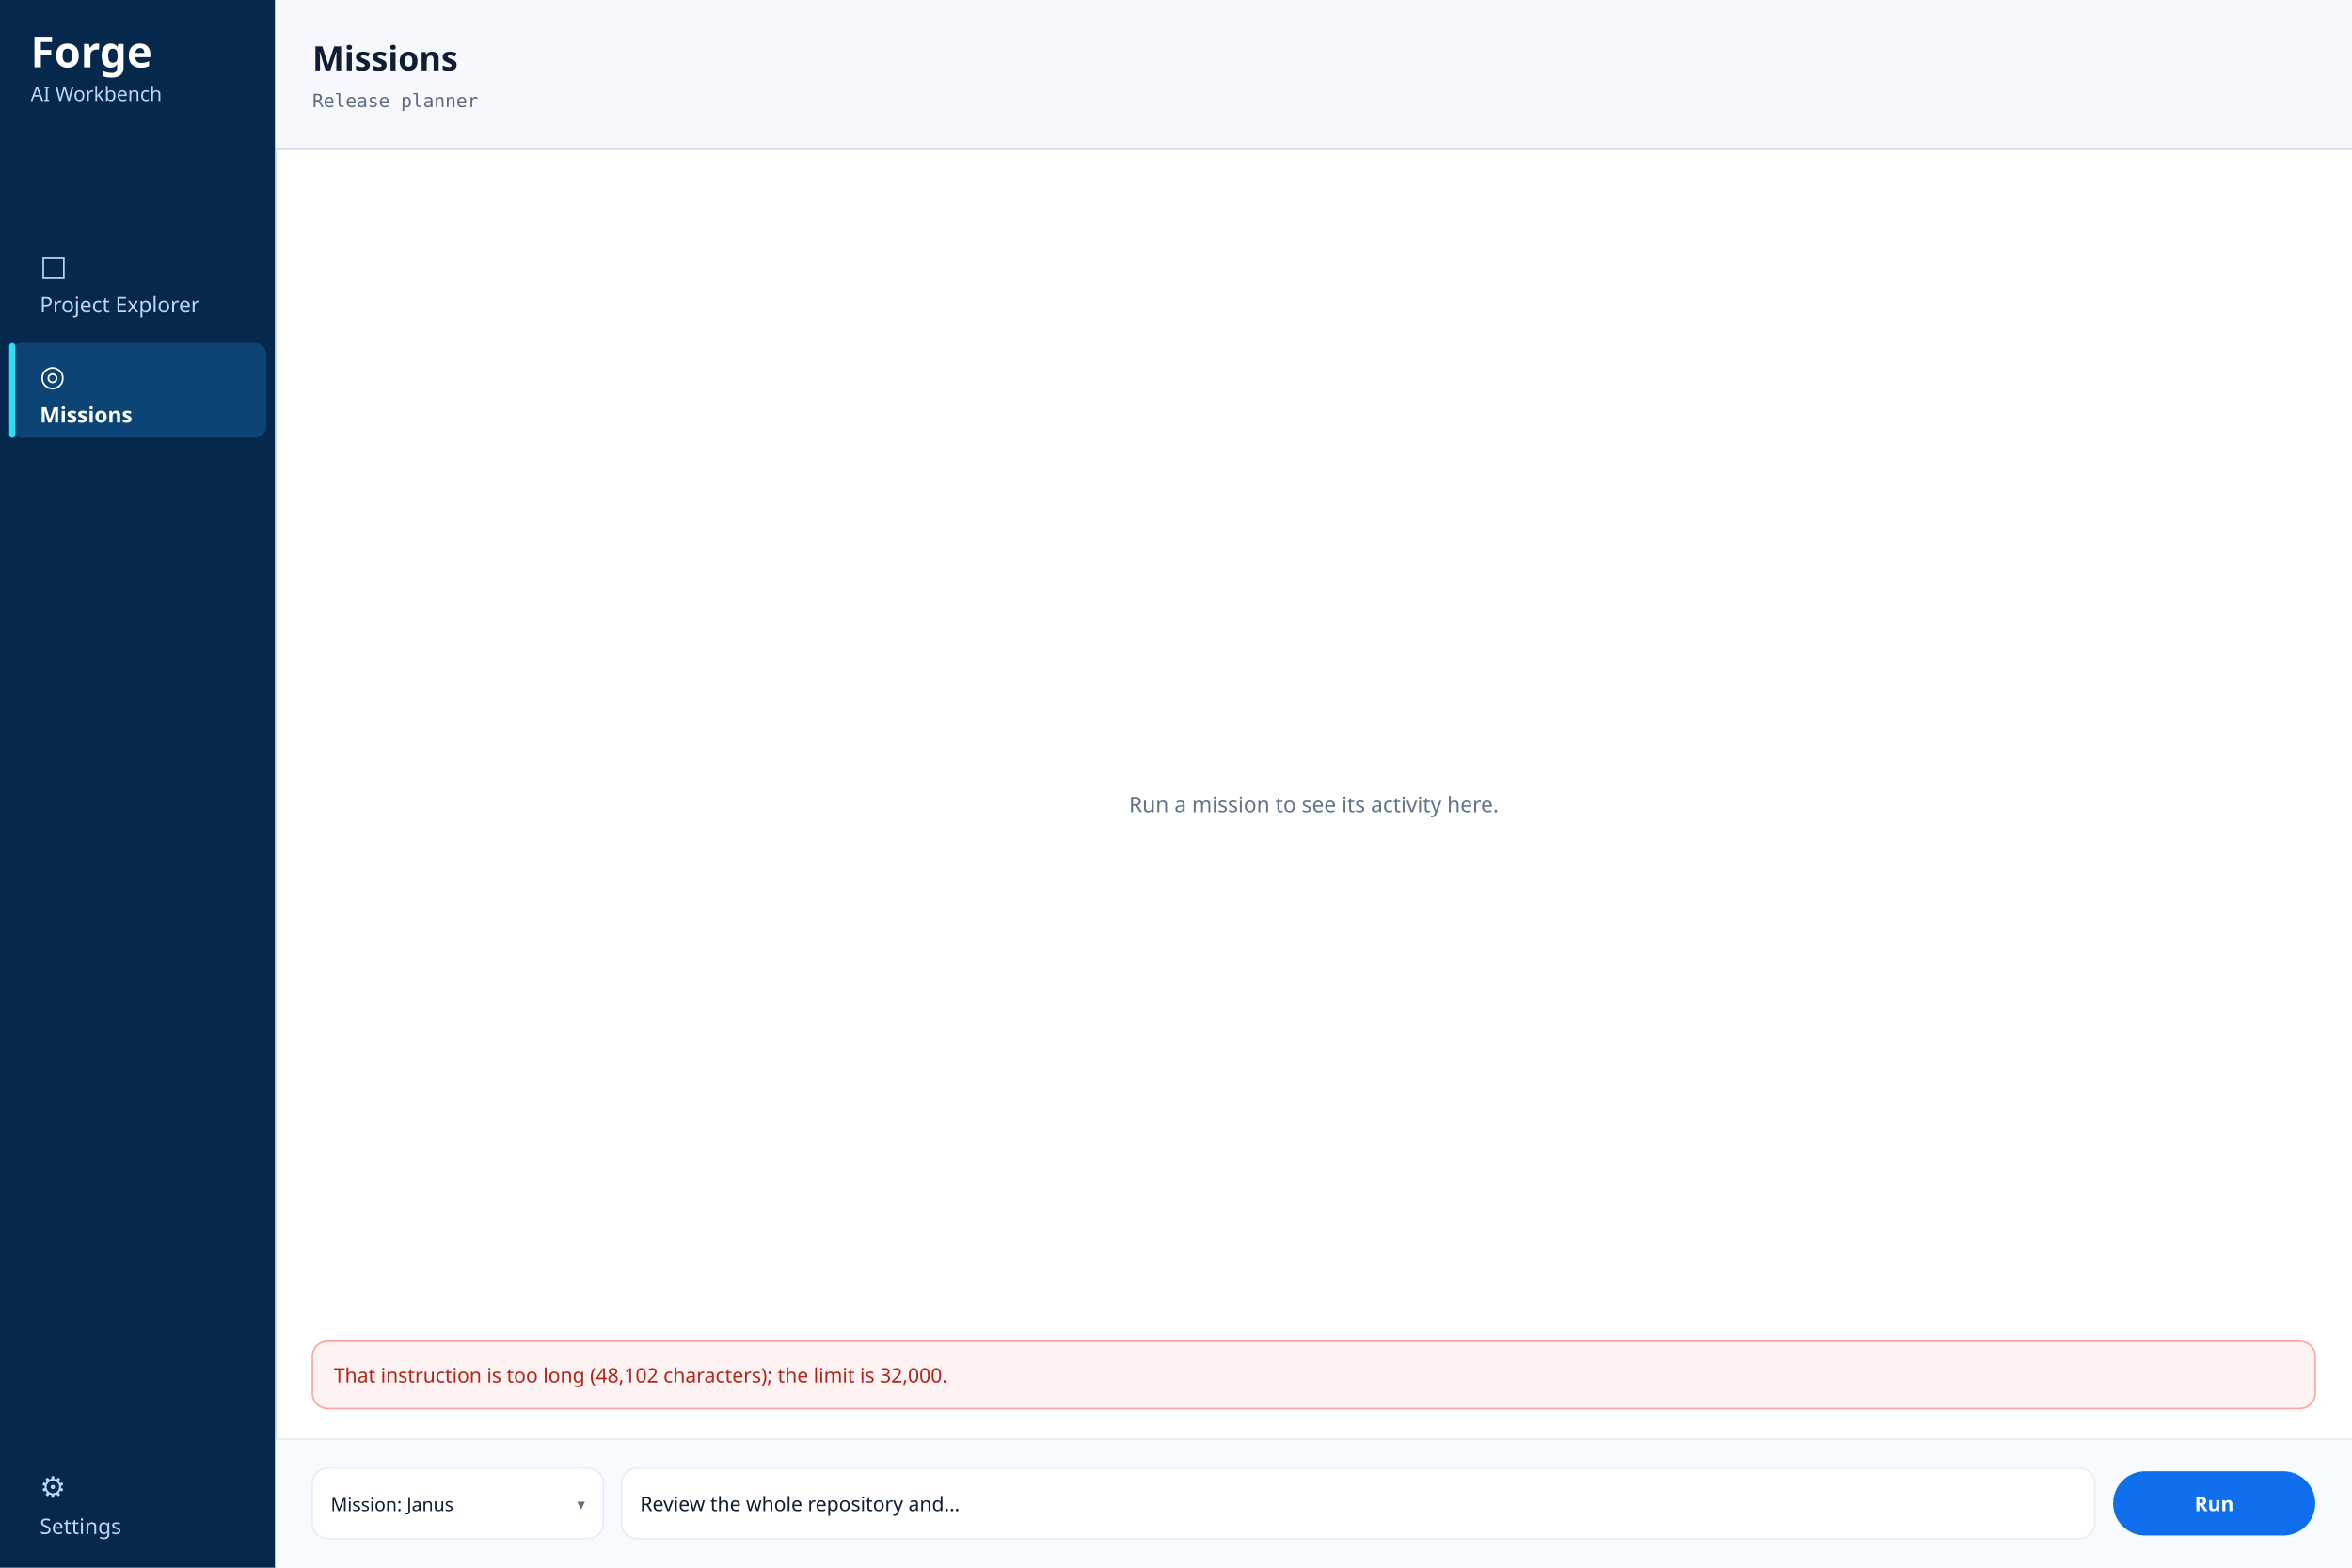
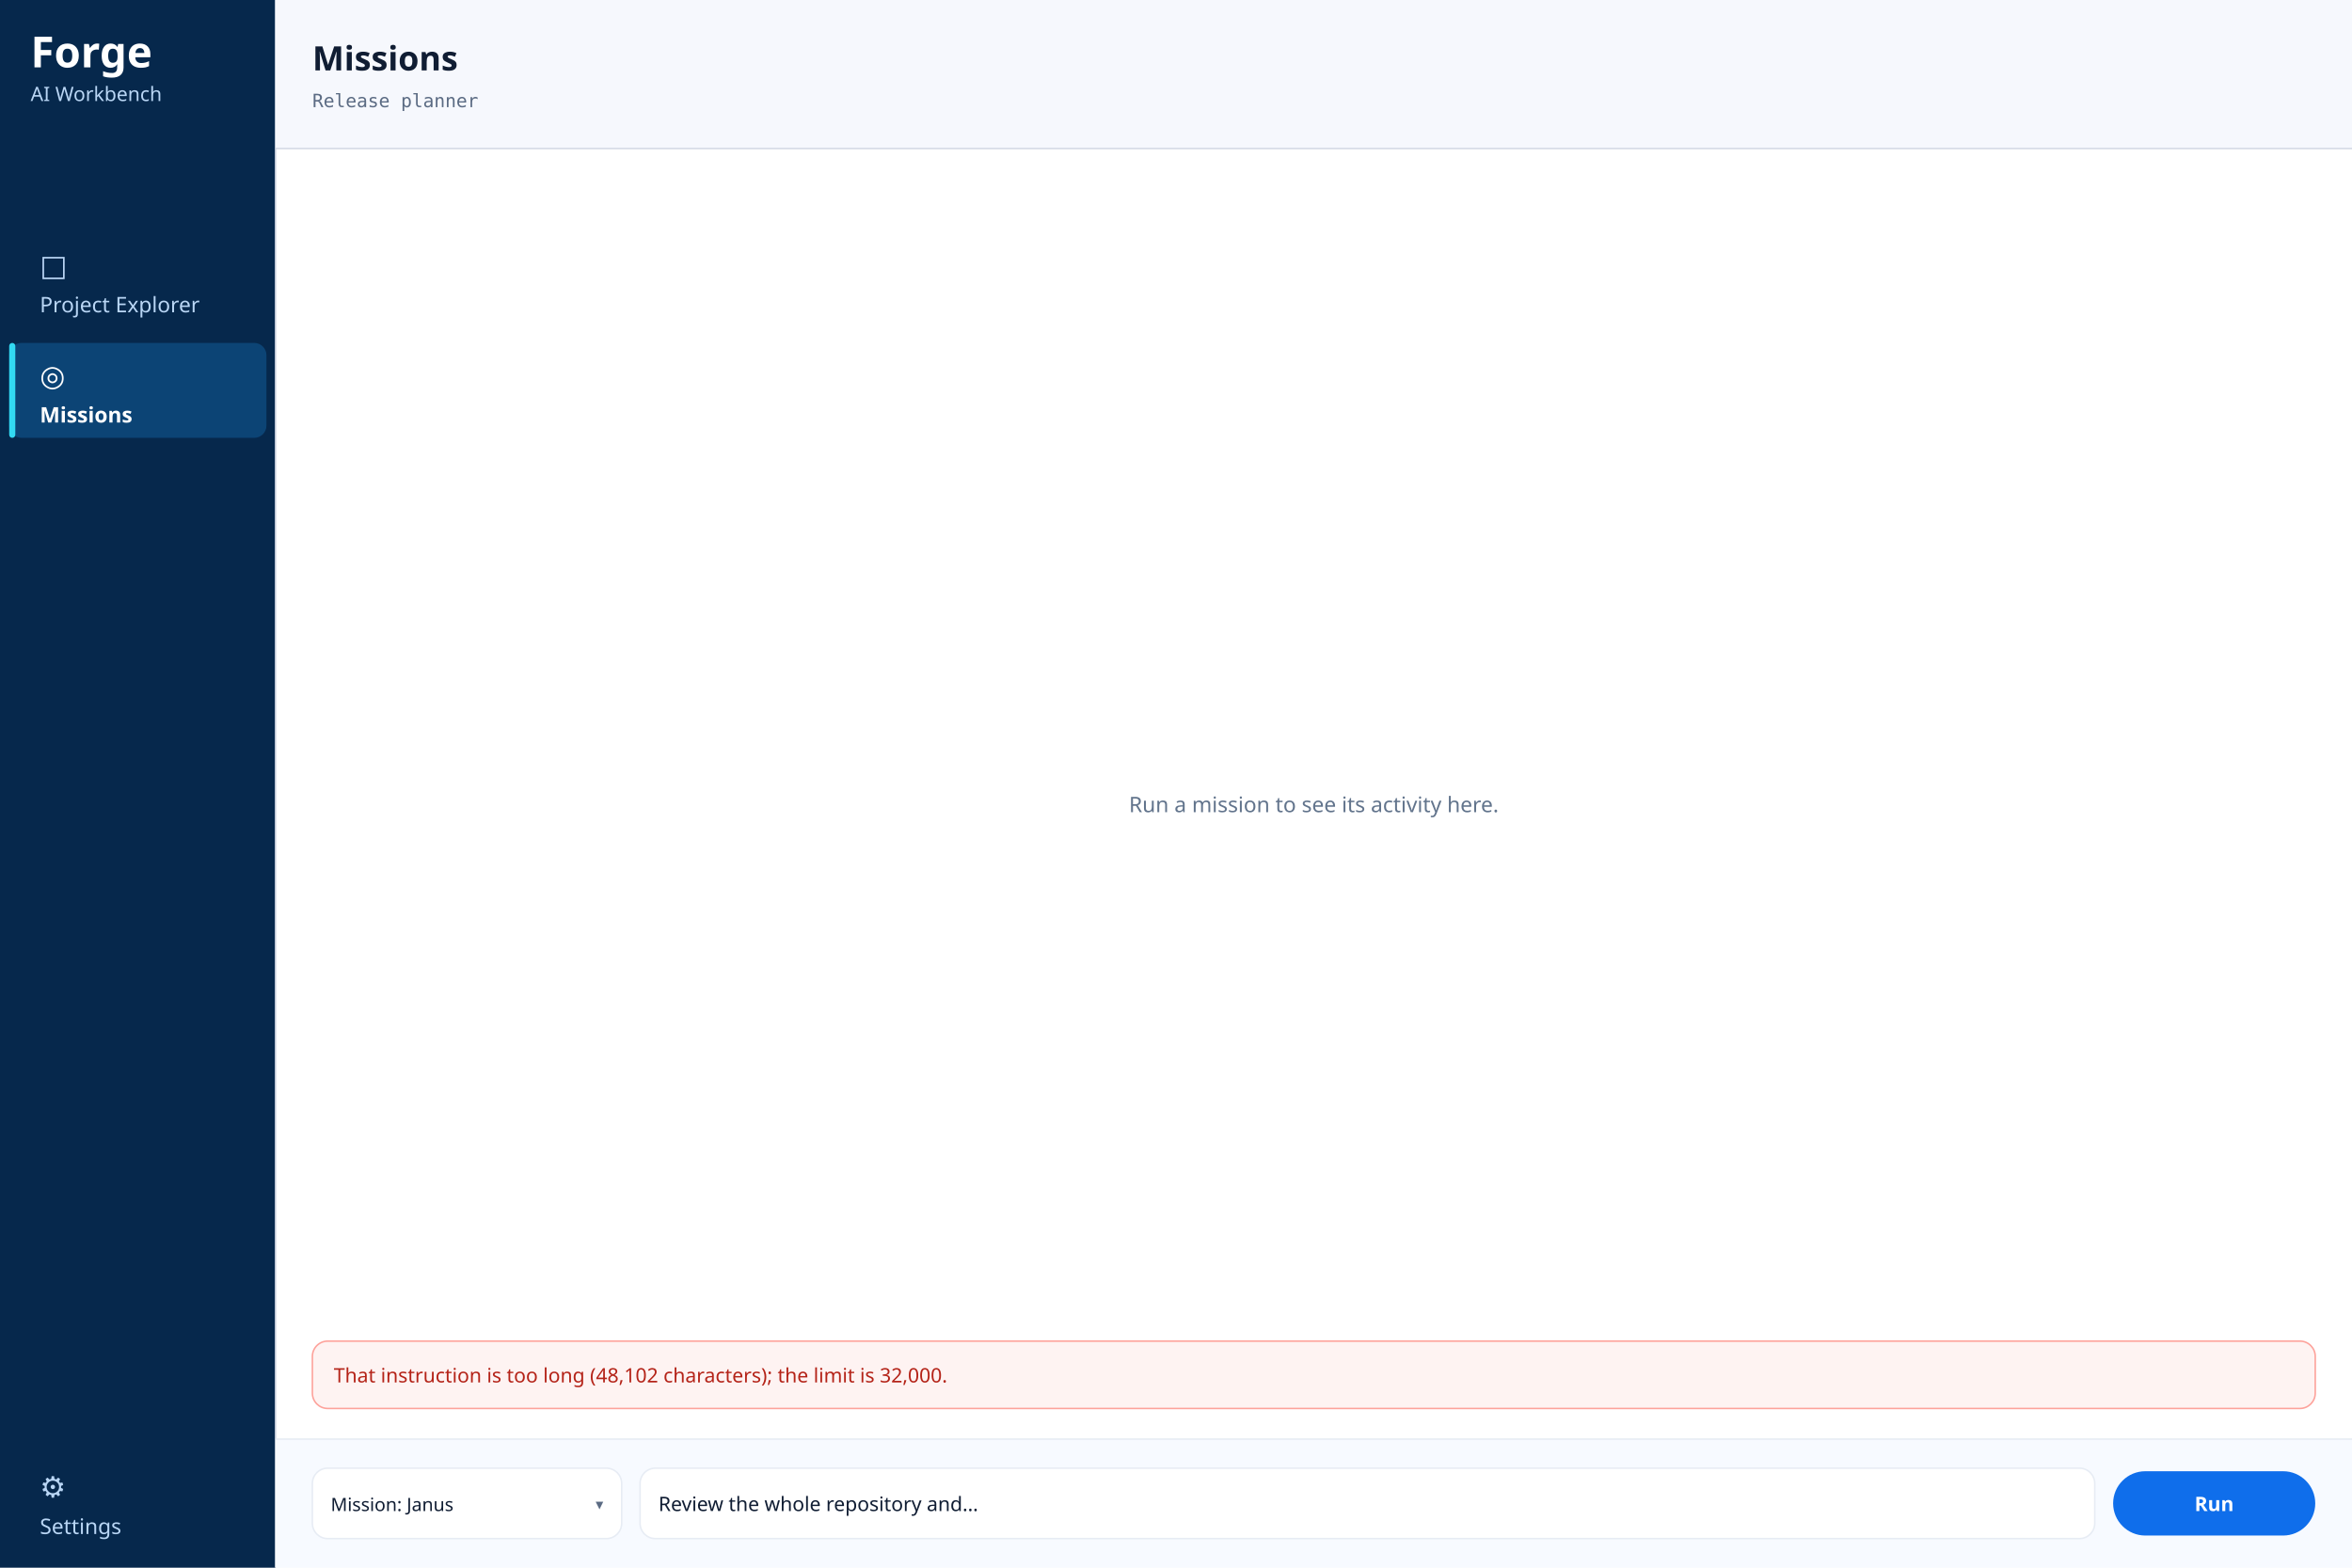
<svg xmlns="http://www.w3.org/2000/svg" viewBox="0 0 1536 1024" width="1536" height="1024" role="img">
  <rect x="0" y="0" width="1536" height="1024" fill="#f7faff" />
  <rect x="0" y="0" width="180" height="1024" fill="#06284c" />
  <text x="20" y="44" font-family="system-ui, sans-serif" font-size="28" font-weight="700" fill="#ffffff">Forge</text>
  <text x="20" y="66" font-family="system-ui, sans-serif" font-size="13" fill="#b9d6f5">AI Workbench</text>
  <text x="26" y="180" font-family="system-ui, sans-serif" font-size="19" fill="#b9d6f5">□</text>
  <text x="26" y="204" font-family="system-ui, sans-serif" font-size="14" fill="#b9d6f5">Project Explorer</text>
  <rect x="6" y="224" width="168" height="62" rx="8" fill="#0c4475" />
  <rect x="6" y="224" width="4" height="62" rx="2" fill="#32d9f2" />
  <text x="26" y="252" font-family="system-ui, sans-serif" font-size="19" fill="#ffffff">◎</text>
  <text x="26" y="276" font-family="system-ui, sans-serif" font-size="14" font-weight="600" fill="#ffffff">Missions</text>
  <text x="26" y="978" font-family="system-ui, sans-serif" font-size="19" fill="#b9d6f5">⚙</text>
  <text x="26" y="1002" font-family="system-ui, sans-serif" font-size="14" fill="#b9d6f5">Settings</text>
  <rect x="180" y="0" width="1356" height="1024" fill="#ffffff" />
  <line x1="180" y1="0" x2="180" y2="1024" stroke="#d5dae5" />
  <rect x="180" y="0" width="1356" height="97" fill="#f6f8fd" />
  <line x1="180" y1="97" x2="1536" y2="97" stroke="#d5dae5" />
  <text x="204" y="46" font-family="system-ui, sans-serif" font-size="22" font-weight="700" fill="#101d33">Missions</text>
  <text x="204" y="70" font-family="ui-monospace, monospace" font-size="12" fill="#5b6b83">Release planner</text>
  <text x="858.0" y="530.5" font-family="system-ui, sans-serif" font-size="14" text-anchor="middle" fill="#62748c">Run a mission to see its activity here.</text>
  <rect x="180" y="940" width="1356" height="84" fill="#f7faff" />
  <line x1="180" y1="940" x2="1536" y2="940" stroke="#e7ecf4" />
-   <rect x="204" y="959.0" width="190" height="46" rx="10" fill="#ffffff" stroke="#e7ecf4" />
+   <rect x="204" y="959.0" width="202" height="46" rx="10" fill="#ffffff" stroke="#e7ecf4" />
  <text x="216" y="987.0" font-family="system-ui, sans-serif" font-size="12" fill="#101d33">Mission: Janus</text>
-   <text x="382" y="986.0" font-family="system-ui, sans-serif" font-size="10" text-anchor="end" fill="#5b6b83">▾</text>
-   <rect x="406" y="959.0" width="962" height="46" rx="10" fill="#ffffff" stroke="#e7ecf4" />
-   <text x="418" y="987.0" font-family="system-ui, sans-serif" font-size="13" fill="#101d33">Review the whole repository and…</text>
+   <text x="394" y="986.0" font-family="system-ui, sans-serif" font-size="10" text-anchor="end" fill="#5b6b83">▾</text>
+   <rect x="418" y="959.0" width="950" height="46" rx="10" fill="#ffffff" stroke="#e7ecf4" />
+   <text x="430" y="987.0" font-family="system-ui, sans-serif" font-size="13" fill="#101d33">Review the whole repository and…</text>
  <rect x="1380" y="961.0" width="132" height="42" rx="21.0" fill="#0f6eeb" />
  <text x="1446.0" y="987.0" font-family="system-ui, sans-serif" font-size="13" font-weight="600" text-anchor="middle" fill="#ffffff">Run</text>
  <rect x="204" y="876" width="1308" height="44" rx="10" fill="#fef3f2" stroke="#fda29b" />
  <text x="218" y="903.0" font-family="system-ui, sans-serif" font-size="13" fill="#b42318">That instruction is too long (48,102 characters); the limit is 32,000.</text>
</svg>
